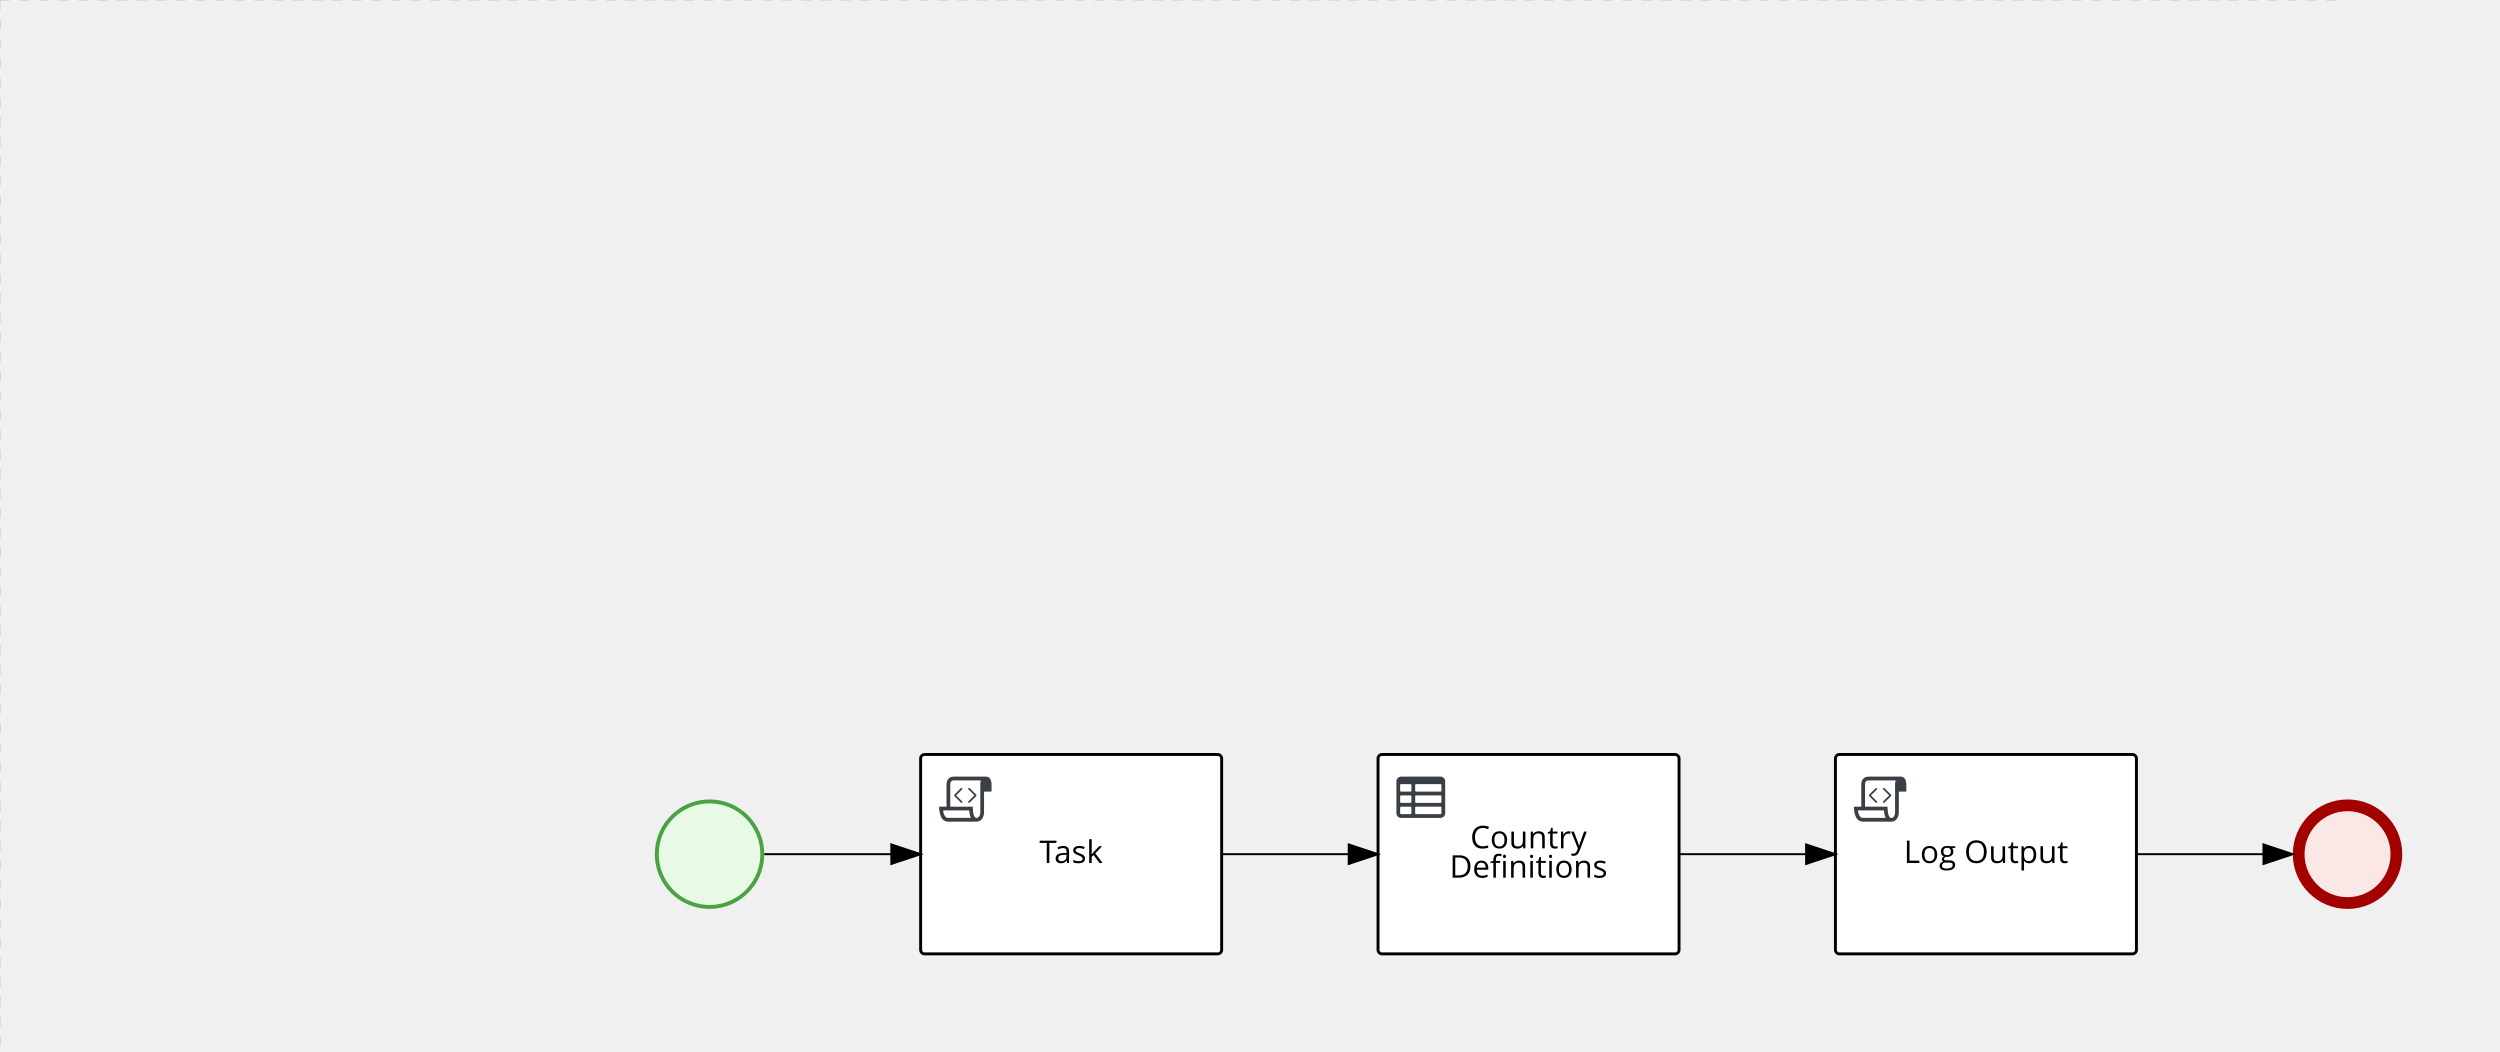
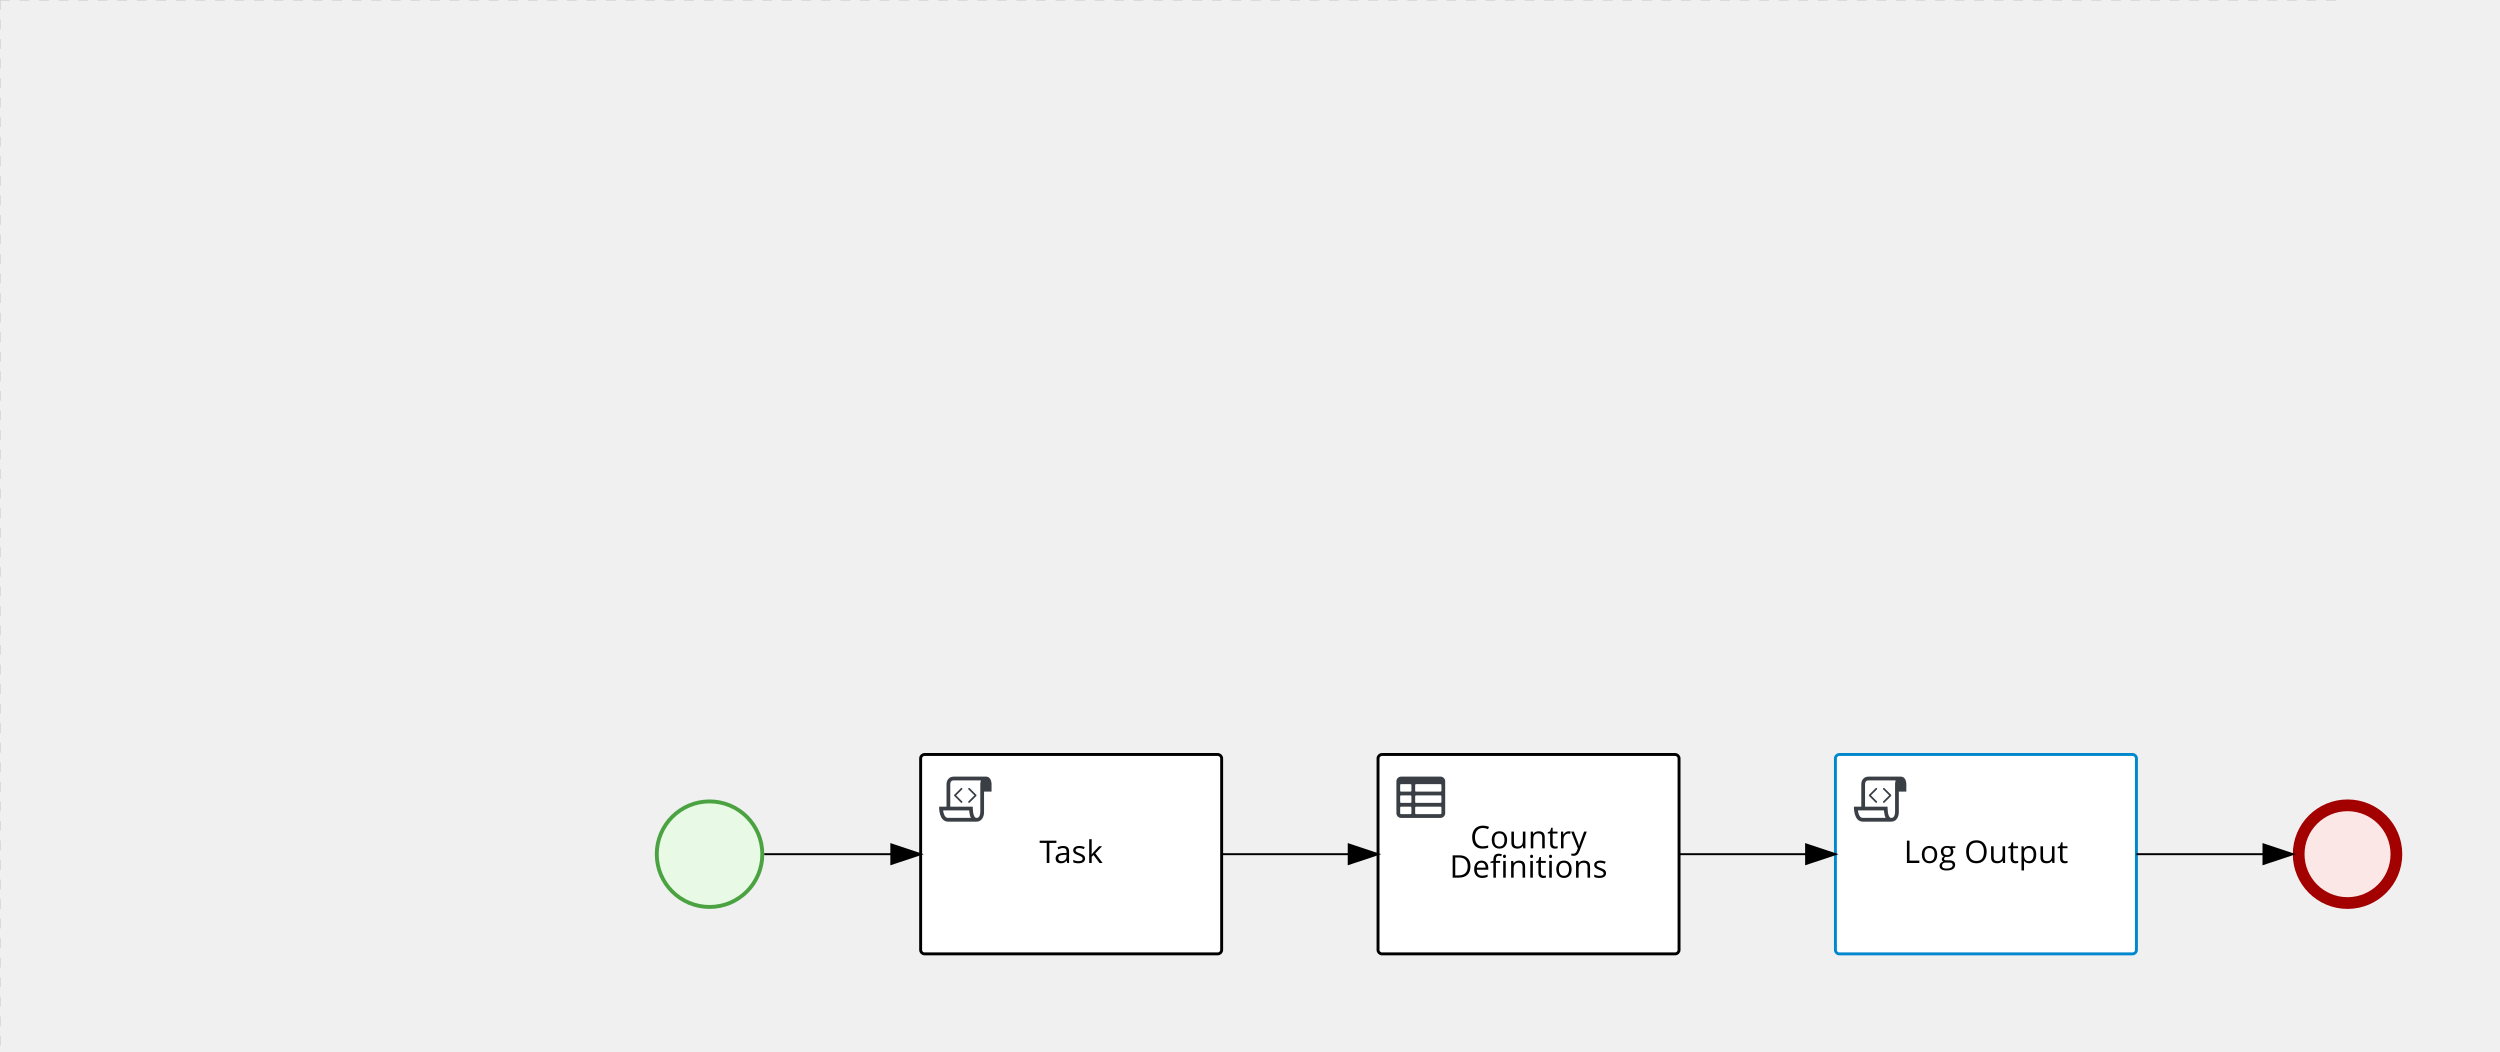
<svg xmlns="http://www.w3.org/2000/svg" version="1.1" width="1279" height="538" viewBox="0 0 1279 538">
  <defs />
  <g transform="matrix(1,0,0,1,0,0)">
    <g>
      <g>
        <g>
          <path fill="none" stroke="#d3d3d3" paint-order="fill stroke markers" d=" M 0 0 L 1200 0" stroke-miterlimit="10" stroke-opacity="0.8" stroke-dasharray="5" />
        </g>
        <g>
          <path fill="none" stroke="#d3d3d3" paint-order="fill stroke markers" d=" M 0 0 L 0 800" stroke-miterlimit="10" stroke-opacity="0.8" stroke-dasharray="5" />
        </g>
      </g>
      <g id="_5A52C1FD-79C2-4B2B-884B-460685B39E23" bpmn2nodeid="_5A52C1FD-79C2-4B2B-884B-460685B39E23" transform="matrix(1,0,0,1,335,409)">
        <g>
          <path fill="none" stroke="none" />
        </g>
        <g transform="matrix(0.125,0,0,0.125,0,0)">
          <g transform="matrix(1,0,0,1,0,0)">
            <path fill="#e8fae6" stroke="none" id="_5A52C1FD-79C2-4B2B-884B-460685B39E23?shapeType=BACKGROUND" paint-order="stroke fill markers" d=" M 0 0 M 444 224 C 444 263.9 434.2 300.8 414.4 334.5 C 394.7 368.2 368 394.9 334.4 414.5 C 300.8 434.1 263.9 444 224 444 C 184.1 444 147.2 434.2 113.5 414.4 C 79.8 394.7 53.1 368 33.5 334.4 C 13.9 300.8 4 263.9 4 224 C 4 184.1 13.8 147.2 33.6 113.5 C 53.4 79.8 80.1 53.1 113.6 33.5 C 147.1 13.9 184.1 4 224 4 C 263.9 4 300.8 13.8 334.5 33.6 C 368.2 53.4 394.9 80.1 414.5 113.6 C 434.1 147.1 444 184.1 444 224 Z" />
          </g>
          <g>
            <g transform="matrix(1,0,0,1,0,0)">
              <g transform="matrix(1,0,0,1,0,0)">
                <path fill="rgb(74,162,65)" stroke="none" id="_5A52C1FD-79C2-4B2B-884B-460685B39E23?shapeType=BORDER&amp;renderType=FILL" paint-order="stroke fill markers" d=" M 0 0 M 224 0 C 100.3 0 0 100.3 0 224 C 0 347.7 100.3 448 224 448 C 347.7 448 448 347.7 448 224 C 448 100.3 347.7 0 224 0 Z M 0 0 M 224 432 C 109.1 432 16 338.9 16 224 C 16 109.1 109.1 16 224 16 C 338.9 16 432 109.1 432 224 C 432 338.9 338.9 432 224 432 Z" />
              </g>
            </g>
          </g>
        </g>
        <g transform="matrix(1,0,0,1,28,61)" />
      </g>
      <g transform="matrix(1,0,0,1,335,409)" />
      <g id="_29E50958-1D26-45FA-A021-55FBE62E29E9" bpmn2nodeid="_29E50958-1D26-45FA-A021-55FBE62E29E9" transform="matrix(1,0,0,1,471,386)">
        <g>
          <path fill="none" stroke="none" />
        </g>
        <g transform="matrix(1,0,0,1,0,0)">
          <path fill="#ffffff" stroke="none" id="_29E50958-1D26-45FA-A021-55FBE62E29E9?shapeType=BACKGROUND" paint-order="stroke fill markers" d=" M 2 0 L 152 0 L 152 0 A 2 2 0 0 1 154 2 L 154 100 L 154 100 A 2 2 0 0 1 152 102 L 2 102 L 2 102 A 2 2 0 0 1 0 100 L 0 2 L 0 2 A 2 2 0 0 1 2 0 Z" />
        </g>
        <g transform="matrix(1,0,0,1,0,0)">
          <path fill="none" stroke="rgb(0,0,0)" id="_29E50958-1D26-45FA-A021-55FBE62E29E9?shapeType=BORDER&amp;renderType=STROKE" paint-order="fill stroke markers" d=" M 2 0 L 152 0 L 152 0 A 2 2 0 0 1 154 2 L 154 100 L 154 100 A 2 2 0 0 1 152 102 L 2 102 L 2 102 A 2 2 0 0 1 0 100 L 0 2 L 0 2 A 2 2 0 0 1 2 0 Z" stroke-miterlimit="10" stroke-width="1.5" stroke-dasharray="" />
        </g>
        <g>
          <g transform="matrix(0.06,0,0,0.06,9.4,9.4)">
            <g transform="matrix(1,0,0,1,0,0)">
              <path fill="#393f44" stroke="none" id="_29E50958-1D26-45FA-A021-55FBE62E29E9undefined" paint-order="stroke fill markers" d=" M 0 0 M 197.3 130.2 C 194.4 127.3 189.6 127.3 186.7 130.2 L 130.2 186.7 C 127.3 189.6 127.3 194.4 130.2 197.3 L 186.7 253.8 C 188.1 255.3 190.1 256 192 256 C 193.9 256 195.9 255.3 197.3 253.7 C 200.2 250.8 200.2 246 197.3 243.1 L 146.2 192 L 197.3 140.8 C 200.2 137.9 200.2 133.1 197.3 130.2 Z" />
            </g>
            <g transform="matrix(1,0,0,1,0,0)">
              <path fill="#393f44" stroke="none" id="_29E50958-1D26-45FA-A021-55FBE62E29E9undefined" paint-order="stroke fill markers" d=" M 0 0 M 261.3 130.2 C 258.4 127.3 253.6 127.3 250.7 130.2 C 247.8 133.1 247.8 137.9 250.7 140.8 L 301.8 191.9 L 250.7 243 C 247.8 245.9 247.8 250.7 250.7 253.6 C 252.1 255.3 254.1 256 256 256 C 257.9 256 259.9 255.3 261.3 253.8 L 317.8 197.3 C 320.7 194.4 320.7 189.6 317.8 186.7 L 261.3 130.2 Z" />
            </g>
            <g transform="matrix(1,0,0,1,0,0)">
              <path fill="#393f44" stroke="none" id="_29E50958-1D26-45FA-A021-55FBE62E29E9undefined" paint-order="stroke fill markers" d=" M 0 0 M 400 32 C 400 32 152.8 32 128 32 C 62 32 64 96 64 96 L 64 288 L 1 288 C 1 288 -4 416 78 416 L 320 416 C 368 416 384 368 384 336 C 384 314.2 384 224.4 384 160 L 448 160 L 448 96 C 448 96 449 32 400 32 Z M 0 0 M 78 383.9 C 68.5 383.9 61.6 381.1 55.5 374.9 C 43.4 362.4 37.5 339.6 34.9 320 L 256.9 320 C 257.1 322.7 257.3 325.4 257.6 328.2 C 260 351.6 264.7 370.1 271.9 383.9 L 78 383.9 L 78 383.9 Z M 0 0 M 352 336 C 352 345.9 349.6 360.3 342.9 371 C 337.2 380.1 330.4 384 320 384 C 285 384 288 288 288 288 L 96 288 L 96 96 L 96 95.9 L 96 95.1 C 96 90.6 97.6 78.3 104.7 71.2 C 106.5 69.4 111.9 64 128 64 L 356.5 64 C 354.4 72.8 352.8 81.8 352.2 89.9 C 352.2 90.5 352.1 91.1 352.1 91.7 C 352.1 92 352.1 92.3 352.1 92.6 C 352 94.8 352 96 352 96 L 352 160 L 352 336 Z" />
            </g>
          </g>
        </g>
        <g transform="matrix(1,0,0,1,60.75,43.5)">
          <text fill="#000000" stroke="none" font-family="Open Sans" font-size="12pt" font-style="normal" font-weight="normal" text-decoration="normal" x="16.25" y="12" text-anchor="middle" dominant-baseline="alphabetic">Task</text>
        </g>
      </g>
      <g id="_71C6046F-B355-4EC7-9188-5E028A9348B2" bpmn2nodeid="_71C6046F-B355-4EC7-9188-5E028A9348B2">
        <g>
          <path fill="none" stroke="#000000" paint-order="fill stroke markers" d=" M 391 437 L 456 437" stroke-miterlimit="10" stroke-dasharray="" />
        </g>
        <g transform="matrix(1,0,0,1,391,437)" />
        <g transform="matrix(6.123233995736766e-17,1,-1,6.123233995736766e-17,471,432)">
          <path fill="#000000" stroke="#000000" paint-order="fill stroke markers" d=" M 10 15 L 0 15 L 5 0 Z" stroke-miterlimit="10" stroke-dasharray="" />
        </g>
        <g transform="matrix(1,0,0,1,391,427)" />
      </g>
      <g id="_670F8D70-CA3D-473B-AADA-EC75C8D5E757" bpmn2nodeid="_670F8D70-CA3D-473B-AADA-EC75C8D5E757" transform="matrix(1,0,0,1,705,386)">
        <g>
          <path fill="none" stroke="none" />
        </g>
        <g transform="matrix(1,0,0,1,0,0)">
          <path fill="#ffffff" stroke="none" id="_670F8D70-CA3D-473B-AADA-EC75C8D5E757?shapeType=BACKGROUND" paint-order="stroke fill markers" d=" M 2 0 L 152 0 L 152 0 A 2 2 0 0 1 154 2 L 154 100 L 154 100 A 2 2 0 0 1 152 102 L 2 102 L 2 102 A 2 2 0 0 1 0 100 L 0 2 L 0 2 A 2 2 0 0 1 2 0 Z" />
        </g>
        <g transform="matrix(1,0,0,1,0,0)">
          <path fill="none" stroke="rgb(0,0,0)" id="_670F8D70-CA3D-473B-AADA-EC75C8D5E757?shapeType=BORDER&amp;renderType=STROKE" paint-order="fill stroke markers" d=" M 2 0 L 152 0 L 152 0 A 2 2 0 0 1 154 2 L 154 100 L 154 100 A 2 2 0 0 1 152 102 L 2 102 L 2 102 A 2 2 0 0 1 0 100 L 0 2 L 0 2 A 2 2 0 0 1 2 0 Z" stroke-miterlimit="10" stroke-width="1.5" stroke-dasharray="" />
        </g>
        <g>
          <g transform="matrix(0.06,0,0,0.06,9.4,9.4)">
            <g transform="matrix(1,0,0,1,0,0)">
              <path fill="#393f44" stroke="none" id="_670F8D70-CA3D-473B-AADA-EC75C8D5E757undefined" paint-order="stroke fill markers" d=" M 0 0 M 128 344 L 128 296 C 128 293.7 127.2 291.8 125.8 290.2 C 124.4 288.6 122.4 288 120 288 L 40 288 C 37.7 288 35.8 288.8 34.2 290.2 C 32.6 291.6 32 293.7 32 296 L 32 344 C 32 346.3 32.8 348.2 34.2 349.8 C 35.6 351.4 37.6 352 40 352 L 120 352 C 122.3 352 124.2 351.2 125.8 349.8 C 127.4 348.4 128 346.3 128 344 Z M 0 0 M 128 248 L 128 200 C 128 197.7 127.2 195.8 125.8 194.2 C 124.4 192.6 122.4 192 120 192 L 40 192 C 37.7 192 35.8 192.8 34.2 194.2 C 32.6 195.6 32 197.7 32 200 L 32 248 C 32 250.3 32.8 252.2 34.2 253.8 C 35.6 255.4 37.6 256 40 256 L 120 256 C 122.3 256 124.2 255.2 125.8 253.8 C 127.4 252.4 128 250.3 128 248 Z M 0 0 M 376 352 C 378.3 352 380.2 351.2 381.8 349.8 C 383.4 348.4 384 346.4 384 344 L 384 296 C 384 293.7 383.2 291.8 381.8 290.2 C 380.4 288.6 378.4 288 376 288 L 168 288 C 165.7 288 163.8 288.8 162.2 290.2 C 160.6 291.6 160 293.6 160 296 L 160 344 C 160 346.3 160.8 348.2 162.2 349.8 C 163.6 351.4 165.6 352 168 352 L 376 352 Z M 0 0 M 128 152 L 128 104 C 128 101.7 127.2 99.8 125.8 98.2 C 124.4 96.6 122.3 96 120 96 L 40 96 C 37.7 96 35.8 96.8 34.2 98.2 C 32.6 99.6 32 101.7 32 104 L 32 152 C 32 154.3 32.8 156.2 34.2 157.8 C 35.6 159.4 37.6 160 40 160 L 120 160 C 122.3 160 124.2 159.2 125.8 157.8 C 127.4 156.4 128 154.3 128 152 Z M 0 0 M 376 256 C 378.3 256 380.2 255.2 381.8 253.8 C 383.4 252.4 384 250.4 384 248 L 384 200 C 384 197.7 383.2 195.8 381.8 194.2 C 380.4 192.6 378.4 192 376 192 L 168 192 C 165.7 192 163.8 192.8 162.2 194.2 C 160.6 195.6 160 197.6 160 200 L 160 248 C 160 250.3 160.8 252.2 162.2 253.8 C 163.6 255.4 165.6 256 168 256 L 376 256 Z M 0 0 M 376 160 C 378.3 160 380.2 159.2 381.8 157.8 C 383.4 156.4 384 154.4 384 152 L 384 104 C 384 101.7 383.2 99.8 381.8 98.2 C 380.4 96.6 378.3 96 376 96 L 168 96 C 165.7 96 163.8 96.8 162.2 98.2 C 160.6 99.6 160 101.6 160 104 L 160 152 C 160 154.3 160.8 156.2 162.2 157.8 C 163.6 159.4 165.6 160 168 160 L 376 160 Z M 0 0 M 416 72 L 416 344 C 416 355 412.1 364.4 404.2 372.2 C 396.3 380 387 384 376 384 L 40 384 C 29 384 19.6 380.1 11.8 372.2 C 4 364.3 0 355 0 344 L 0 72 C 0 61 3.9 51.6 11.8 43.8 C 19.7 36 29 32 40 32 L 376 32 C 387 32 396.4 35.9 404.2 43.8 C 412 51.7 416 61 416 72 Z" />
            </g>
          </g>
        </g>
        <g transform="matrix(1,0,0,1,36.60547,36)">
          <text fill="#000000" stroke="none" font-family="Open Sans" font-size="12pt" font-style="normal" font-weight="normal" text-decoration="normal" x="40.395" y="12" text-anchor="middle" dominant-baseline="alphabetic">  Country   </text>
          <text fill="#000000" stroke="none" font-family="Open Sans" font-size="12pt" font-style="normal" font-weight="normal" text-decoration="normal" x="40.395" y="27" text-anchor="middle" dominant-baseline="alphabetic">Definitions</text>
        </g>
      </g>
      <g id="_987A7828-8CAB-4E73-A137-7715AB612054" bpmn2nodeid="_987A7828-8CAB-4E73-A137-7715AB612054">
        <g>
          <path fill="none" stroke="#000000" paint-order="fill stroke markers" d=" M 625 437 L 690 437" stroke-miterlimit="10" stroke-dasharray="" />
        </g>
        <g transform="matrix(1,0,0,1,625,437)" />
        <g transform="matrix(6.123233995736766e-17,1,-1,6.123233995736766e-17,705,432)">
          <path fill="#000000" stroke="#000000" paint-order="fill stroke markers" d=" M 10 15 L 0 15 L 5 0 Z" stroke-miterlimit="10" stroke-dasharray="" />
        </g>
        <g transform="matrix(1,0,0,1,625,427)" />
      </g>
      <g id="_1C89FF65-2BFC-4D33-83E1-EBF7668B660A" bpmn2nodeid="_1C89FF65-2BFC-4D33-83E1-EBF7668B660A" transform="matrix(1,0,0,1,939,386)">
        <g>
          <path fill="none" stroke="none" />
        </g>
        <g transform="matrix(1,0,0,1,0,0)">
          <path fill="#ffffff" stroke="none" id="_1C89FF65-2BFC-4D33-83E1-EBF7668B660A?shapeType=BACKGROUND" paint-order="stroke fill markers" d=" M 2 0 L 152 0 L 152 0 A 2 2 0 0 1 154 2 L 154 100 L 154 100 A 2 2 0 0 1 152 102 L 2 102 L 2 102 A 2 2 0 0 1 0 100 L 0 2 L 0 2 A 2 2 0 0 1 2 0 Z" />
        </g>
        <g transform="matrix(1,0,0,1,0,0)">
-           <path fill="none" stroke="rgb(0,0,0)" id="_1C89FF65-2BFC-4D33-83E1-EBF7668B660A?shapeType=BORDER&amp;renderType=STROKE" paint-order="fill stroke markers" d=" M 2 0 L 152 0 L 152 0 A 2 2 0 0 1 154 2 L 154 100 L 154 100 A 2 2 0 0 1 152 102 L 2 102 L 2 102 A 2 2 0 0 1 0 100 L 0 2 L 0 2 A 2 2 0 0 1 2 0 Z" stroke-miterlimit="10" stroke-width="1.5" stroke-dasharray="" />
+           <path fill="none" stroke="rgb(0,136,206)" id="_1C89FF65-2BFC-4D33-83E1-EBF7668B660A?shapeType=BORDER&amp;renderType=STROKE" paint-order="fill stroke markers" d=" M 2 0 L 152 0 L 152 0 A 2 2 0 0 1 154 2 L 154 100 L 154 100 A 2 2 0 0 1 152 102 L 2 102 L 2 102 A 2 2 0 0 1 0 100 L 0 2 L 0 2 A 2 2 0 0 1 2 0 Z" stroke-miterlimit="10" stroke-width="1.5" stroke-dasharray="" />
        </g>
        <g>
          <g transform="matrix(0.06,0,0,0.06,9.4,9.4)">
            <g transform="matrix(1,0,0,1,0,0)">
              <path fill="#393f44" stroke="none" id="_1C89FF65-2BFC-4D33-83E1-EBF7668B660Aundefined" paint-order="stroke fill markers" d=" M 0 0 M 197.3 130.2 C 194.4 127.3 189.6 127.3 186.7 130.2 L 130.2 186.7 C 127.3 189.6 127.3 194.4 130.2 197.3 L 186.7 253.8 C 188.1 255.3 190.1 256 192 256 C 193.9 256 195.9 255.3 197.3 253.7 C 200.2 250.8 200.2 246 197.3 243.1 L 146.2 192 L 197.3 140.8 C 200.2 137.9 200.2 133.1 197.3 130.2 Z" />
            </g>
            <g transform="matrix(1,0,0,1,0,0)">
              <path fill="#393f44" stroke="none" id="_1C89FF65-2BFC-4D33-83E1-EBF7668B660Aundefined" paint-order="stroke fill markers" d=" M 0 0 M 261.3 130.2 C 258.4 127.3 253.6 127.3 250.7 130.2 C 247.8 133.1 247.8 137.9 250.7 140.8 L 301.8 191.9 L 250.7 243 C 247.8 245.9 247.8 250.7 250.7 253.6 C 252.1 255.3 254.1 256 256 256 C 257.9 256 259.9 255.3 261.3 253.8 L 317.8 197.3 C 320.7 194.4 320.7 189.6 317.8 186.7 L 261.3 130.2 Z" />
            </g>
            <g transform="matrix(1,0,0,1,0,0)">
              <path fill="#393f44" stroke="none" id="_1C89FF65-2BFC-4D33-83E1-EBF7668B660Aundefined" paint-order="stroke fill markers" d=" M 0 0 M 400 32 C 400 32 152.8 32 128 32 C 62 32 64 96 64 96 L 64 288 L 1 288 C 1 288 -4 416 78 416 L 320 416 C 368 416 384 368 384 336 C 384 314.2 384 224.4 384 160 L 448 160 L 448 96 C 448 96 449 32 400 32 Z M 0 0 M 78 383.9 C 68.5 383.9 61.6 381.1 55.5 374.9 C 43.4 362.4 37.5 339.6 34.9 320 L 256.9 320 C 257.1 322.7 257.3 325.4 257.6 328.2 C 260 351.6 264.7 370.1 271.9 383.9 L 78 383.9 L 78 383.9 Z M 0 0 M 352 336 C 352 345.9 349.6 360.3 342.9 371 C 337.2 380.1 330.4 384 320 384 C 285 384 288 288 288 288 L 96 288 L 96 96 L 96 95.9 L 96 95.1 C 96 90.6 97.6 78.3 104.7 71.2 C 106.5 69.4 111.9 64 128 64 L 356.5 64 C 354.4 72.8 352.8 81.8 352.2 89.9 C 352.2 90.5 352.1 91.1 352.1 91.7 C 352.1 92 352.1 92.3 352.1 92.6 C 352 94.8 352 96 352 96 L 352 160 L 352 336 Z" />
            </g>
          </g>
        </g>
        <g transform="matrix(1,0,0,1,35,43.5)">
          <text fill="#000000" stroke="none" font-family="Open Sans" font-size="12pt" font-style="normal" font-weight="normal" text-decoration="normal" x="42.047" y="12" text-anchor="middle" dominant-baseline="alphabetic">Log Output</text>
        </g>
      </g>
      <g id="_C516FFBA-FF58-48ED-8087-2EC39F7256B3" bpmn2nodeid="_C516FFBA-FF58-48ED-8087-2EC39F7256B3">
        <g>
          <path fill="none" stroke="#000000" paint-order="fill stroke markers" d=" M 859 437 L 924 437" stroke-miterlimit="10" stroke-dasharray="" />
        </g>
        <g transform="matrix(1,0,0,1,859,437)" />
        <g transform="matrix(6.123233995736766e-17,1,-1,6.123233995736766e-17,939,432)">
          <path fill="#000000" stroke="#000000" paint-order="fill stroke markers" d=" M 10 15 L 0 15 L 5 0 Z" stroke-miterlimit="10" stroke-dasharray="" />
        </g>
        <g transform="matrix(1,0,0,1,859,427)" />
      </g>
-       <g transform="matrix(1,0,0,1,939,386)" />
      <g id="_0DD39334-37FE-4261-82A6-35656D6C0977" bpmn2nodeid="_0DD39334-37FE-4261-82A6-35656D6C0977" transform="matrix(1,0,0,1,1173,409)">
        <g>
          <path fill="none" stroke="none" />
        </g>
        <g transform="matrix(0.125,0,0,0.125,0,0)">
          <g transform="matrix(1,0,0,1,0,0)">
            <path fill="#fce7e7" stroke="none" id="_0DD39334-37FE-4261-82A6-35656D6C0977?shapeType=BACKGROUND" paint-order="stroke fill markers" d=" M 0 0 M 444 224 C 444 263.9 434.2 300.8 414.4 334.5 C 394.7 368.2 368 394.9 334.4 414.5 C 300.8 434.1 263.9 444 224 444 C 184.1 444 147.2 434.2 113.5 414.4 C 79.8 394.7 53.1 368 33.5 334.4 C 13.9 300.8 4 263.9 4 224 C 4 184.1 13.8 147.2 33.6 113.5 C 53.4 79.8 80.1 53.1 113.6 33.5 C 147.1 13.9 184.1 4 224 4 C 263.9 4 300.8 13.8 334.5 33.6 C 368.2 53.4 394.9 80.1 414.5 113.6 C 434.1 147.1 444 184.1 444 224 Z" />
          </g>
          <g>
            <g transform="matrix(1,0,0,1,0,0)">
              <g transform="matrix(1,0,0,1,0,0)">
                <path fill="rgb(163,0,0)" stroke="none" id="_0DD39334-37FE-4261-82A6-35656D6C0977?shapeType=BORDER&amp;renderType=FILL" paint-order="stroke fill markers" d=" M 0 0 M 224 0 C 100.3 0 0 100.3 0 224 C 0 347.7 100.3 448 224 448 C 347.7 448 448 347.7 448 224 C 448 100.3 347.7 0 224 0 Z M 0 0 M 224 400 C 126.8 400 48 321.2 48 224 C 48 126.8 126.8 48 224 48 C 321.2 48 400 126.8 400 224 C 400 321.2 321.2 400 224 400 Z" />
              </g>
            </g>
          </g>
        </g>
        <g transform="matrix(1,0,0,1,28,61)" />
      </g>
      <g id="_DB531B50-4B66-4351-B458-C55630F6021A" bpmn2nodeid="_DB531B50-4B66-4351-B458-C55630F6021A">
        <g>
          <path fill="none" stroke="#000000" paint-order="fill stroke markers" d=" M 1093 437 L 1158 437" stroke-miterlimit="10" stroke-dasharray="" />
        </g>
        <g transform="matrix(1,0,0,1,1093,437)" />
        <g transform="matrix(6.123233995736766e-17,1,-1,6.123233995736766e-17,1173,432)">
          <path fill="#000000" stroke="#000000" paint-order="fill stroke markers" d=" M 10 15 L 0 15 L 5 0 Z" stroke-miterlimit="10" stroke-dasharray="" />
        </g>
        <g transform="matrix(1,0,0,1,1093,427)" />
      </g>
      <g transform="matrix(1,0,0,1,1173,409)" />
      <g transform="matrix(1,0,0,1,471,386)" />
      <g transform="matrix(1,0,0,1,705,386)" />
+       <g transform="matrix(1,0,0,1,939,386)" />
    </g>
  </g>
</svg>
